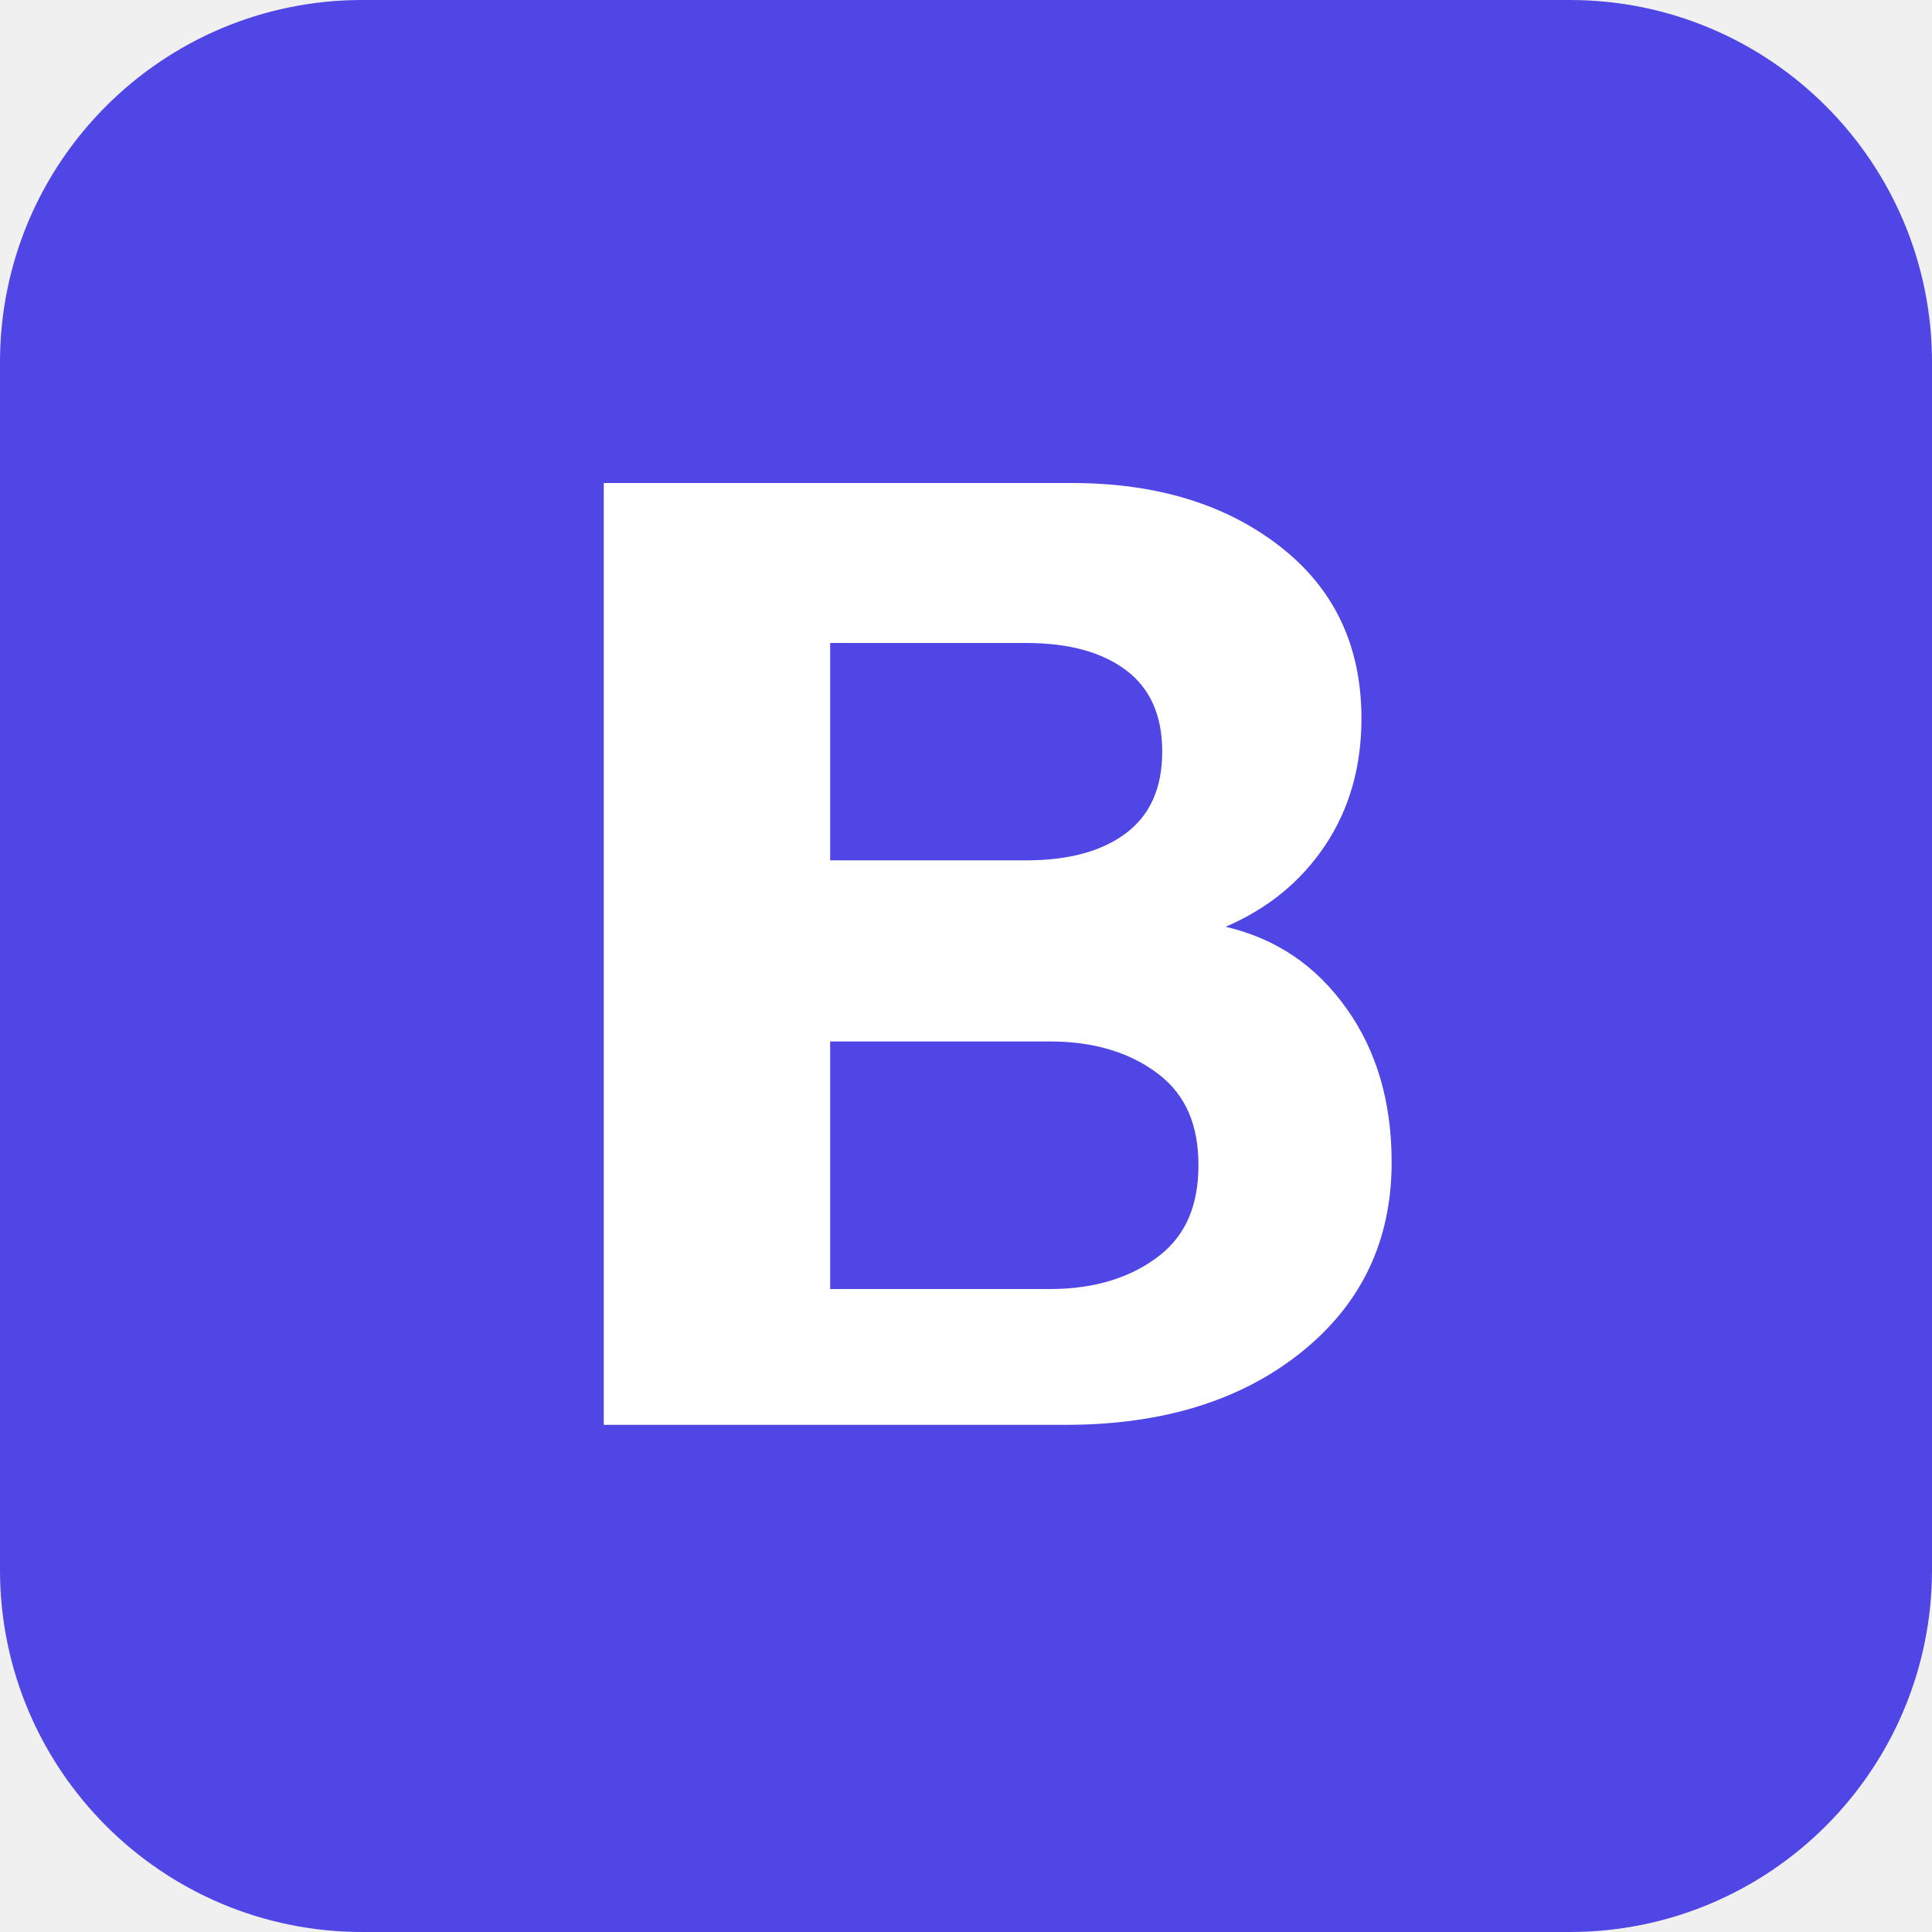
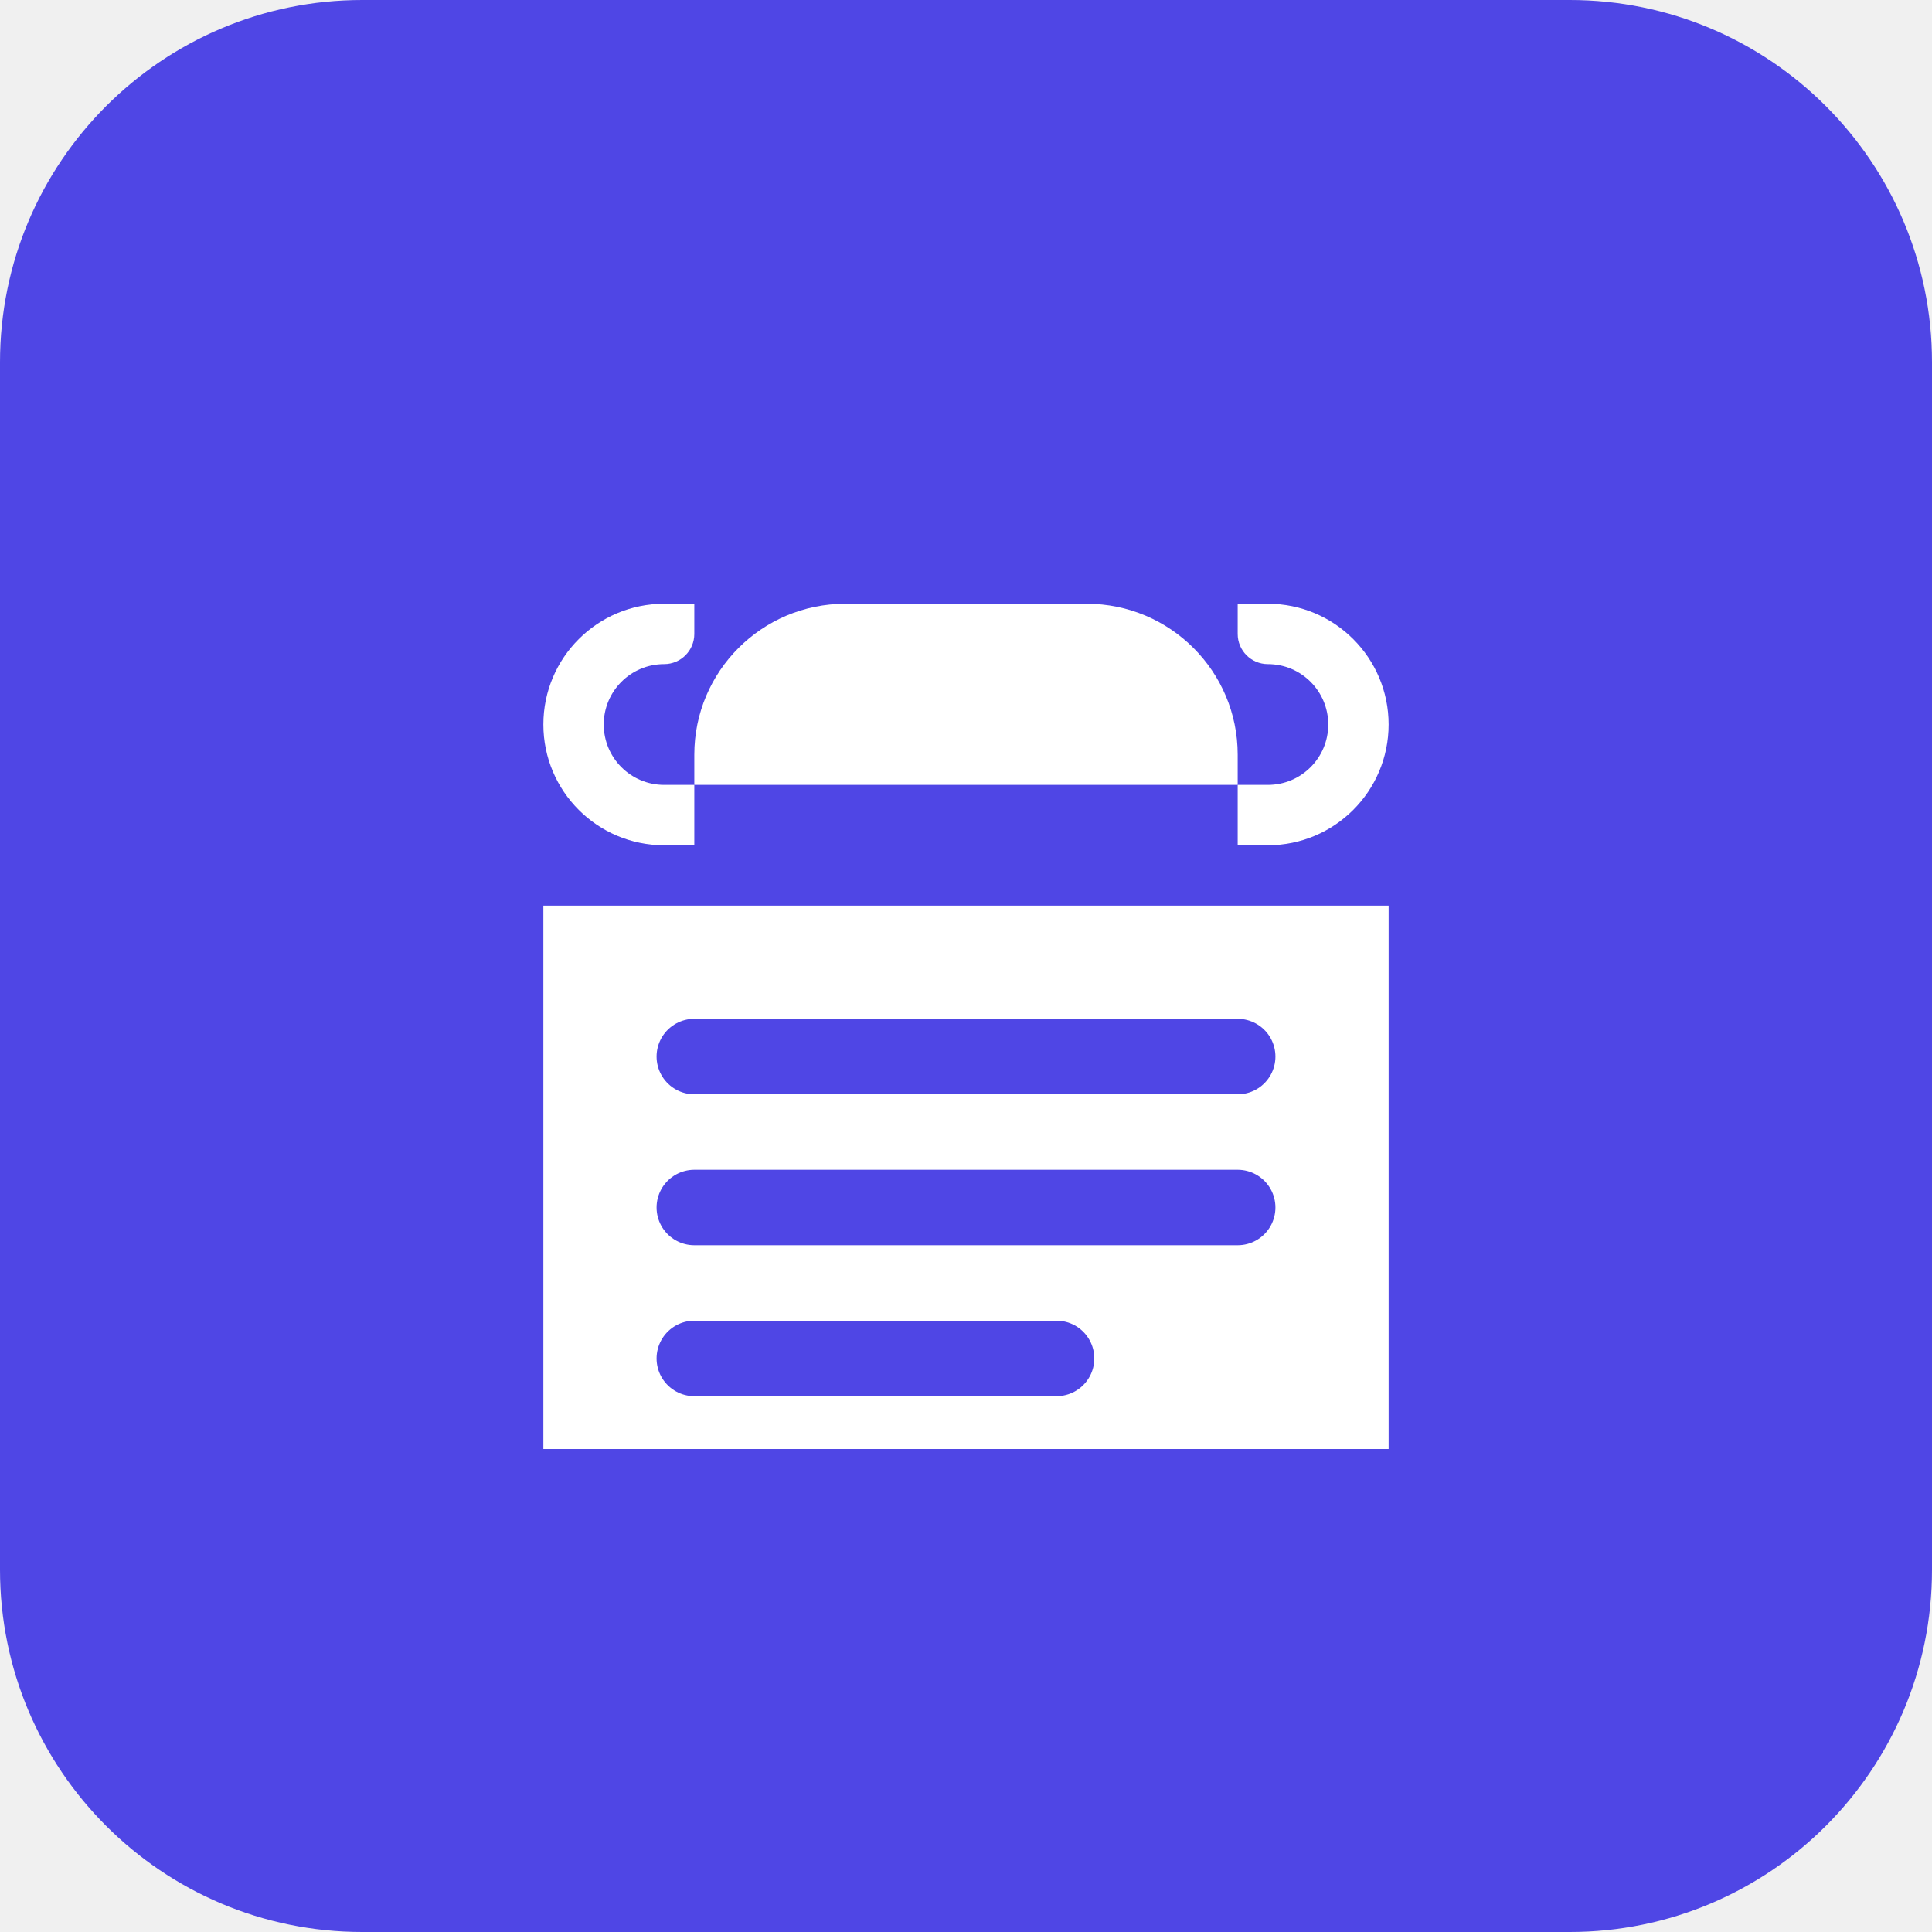
<svg xmlns="http://www.w3.org/2000/svg" width="64" height="64" viewBox="0 0 64 64" fill="none">
  <rect width="64" height="64" rx="12" fill="#4F46E5" />
-   <path d="M20 48V16H35.5C38.3 16 40.6 16.7 42.4 18.1C44.2 19.5 45.1 21.4 45.1 23.8C45.1 25.4 44.7 26.8 43.9 28C43.1 29.2 42 30.1 40.6 30.7C42.3 31.1 43.6 32 44.6 33.4C45.6 34.8 46.1 36.5 46.1 38.5C46.1 41.1 45.1 43.2 43.1 44.8C41.1 46.4 38.5 47.2 35.3 47.2H20V48ZM27.5 28.5H34C35.4 28.5 36.5 28.2 37.3 27.6C38.1 27 38.5 26.1 38.5 24.9C38.5 23.7 38.1 22.8 37.3 22.2C36.5 21.6 35.4 21.3 34 21.3H27.5V28.5ZM27.5 42.7H34.8C36.3 42.7 37.5 42.3 38.4 41.6C39.3 40.9 39.7 39.9 39.7 38.6C39.7 37.3 39.3 36.3 38.4 35.6C37.5 34.9 36.3 34.5 34.8 34.5H27.5V42.7Z" fill="white" />
+   <path d="M23 25C23 22.239 25.239 20 28 20H36C38.761 20 41 22.239 41 25V26H23V25Z" fill="white" />
+   <path fill-rule="evenodd" clip-rule="evenodd" d="M22 20C19.791 20 18 21.791 18 24C18 26.209 19.791 28 22 28H23V26H22C20.895 26 20 25.105 20 24C20 22.895 20.895 22 22 22C22.552 22 23 21.552 23 21V20H22Z" fill="white" />
+   <path fill-rule="evenodd" clip-rule="evenodd" d="M42 20C44.209 20 46 21.791 46 24C46 26.209 44.209 28 42 28H41V26H42C43.105 26 44 25.105 44 24C44 22.895 43.105 22 42 22C41.448 22 41 21.552 41 21V20H42Z" fill="white" />
+   <path d="M18 30H46V48H18V30Z" fill="white" />
+   <path d="M23 35H41" stroke="#4F46E5" stroke-width="2.5" stroke-linecap="round" />
+   <path d="M23 40H41" stroke="#4F46E5" stroke-width="2.5" stroke-linecap="round" />
+   <path d="M23 45H35" stroke="#4F46E5" stroke-width="2.5" stroke-linecap="round" />
</svg>
